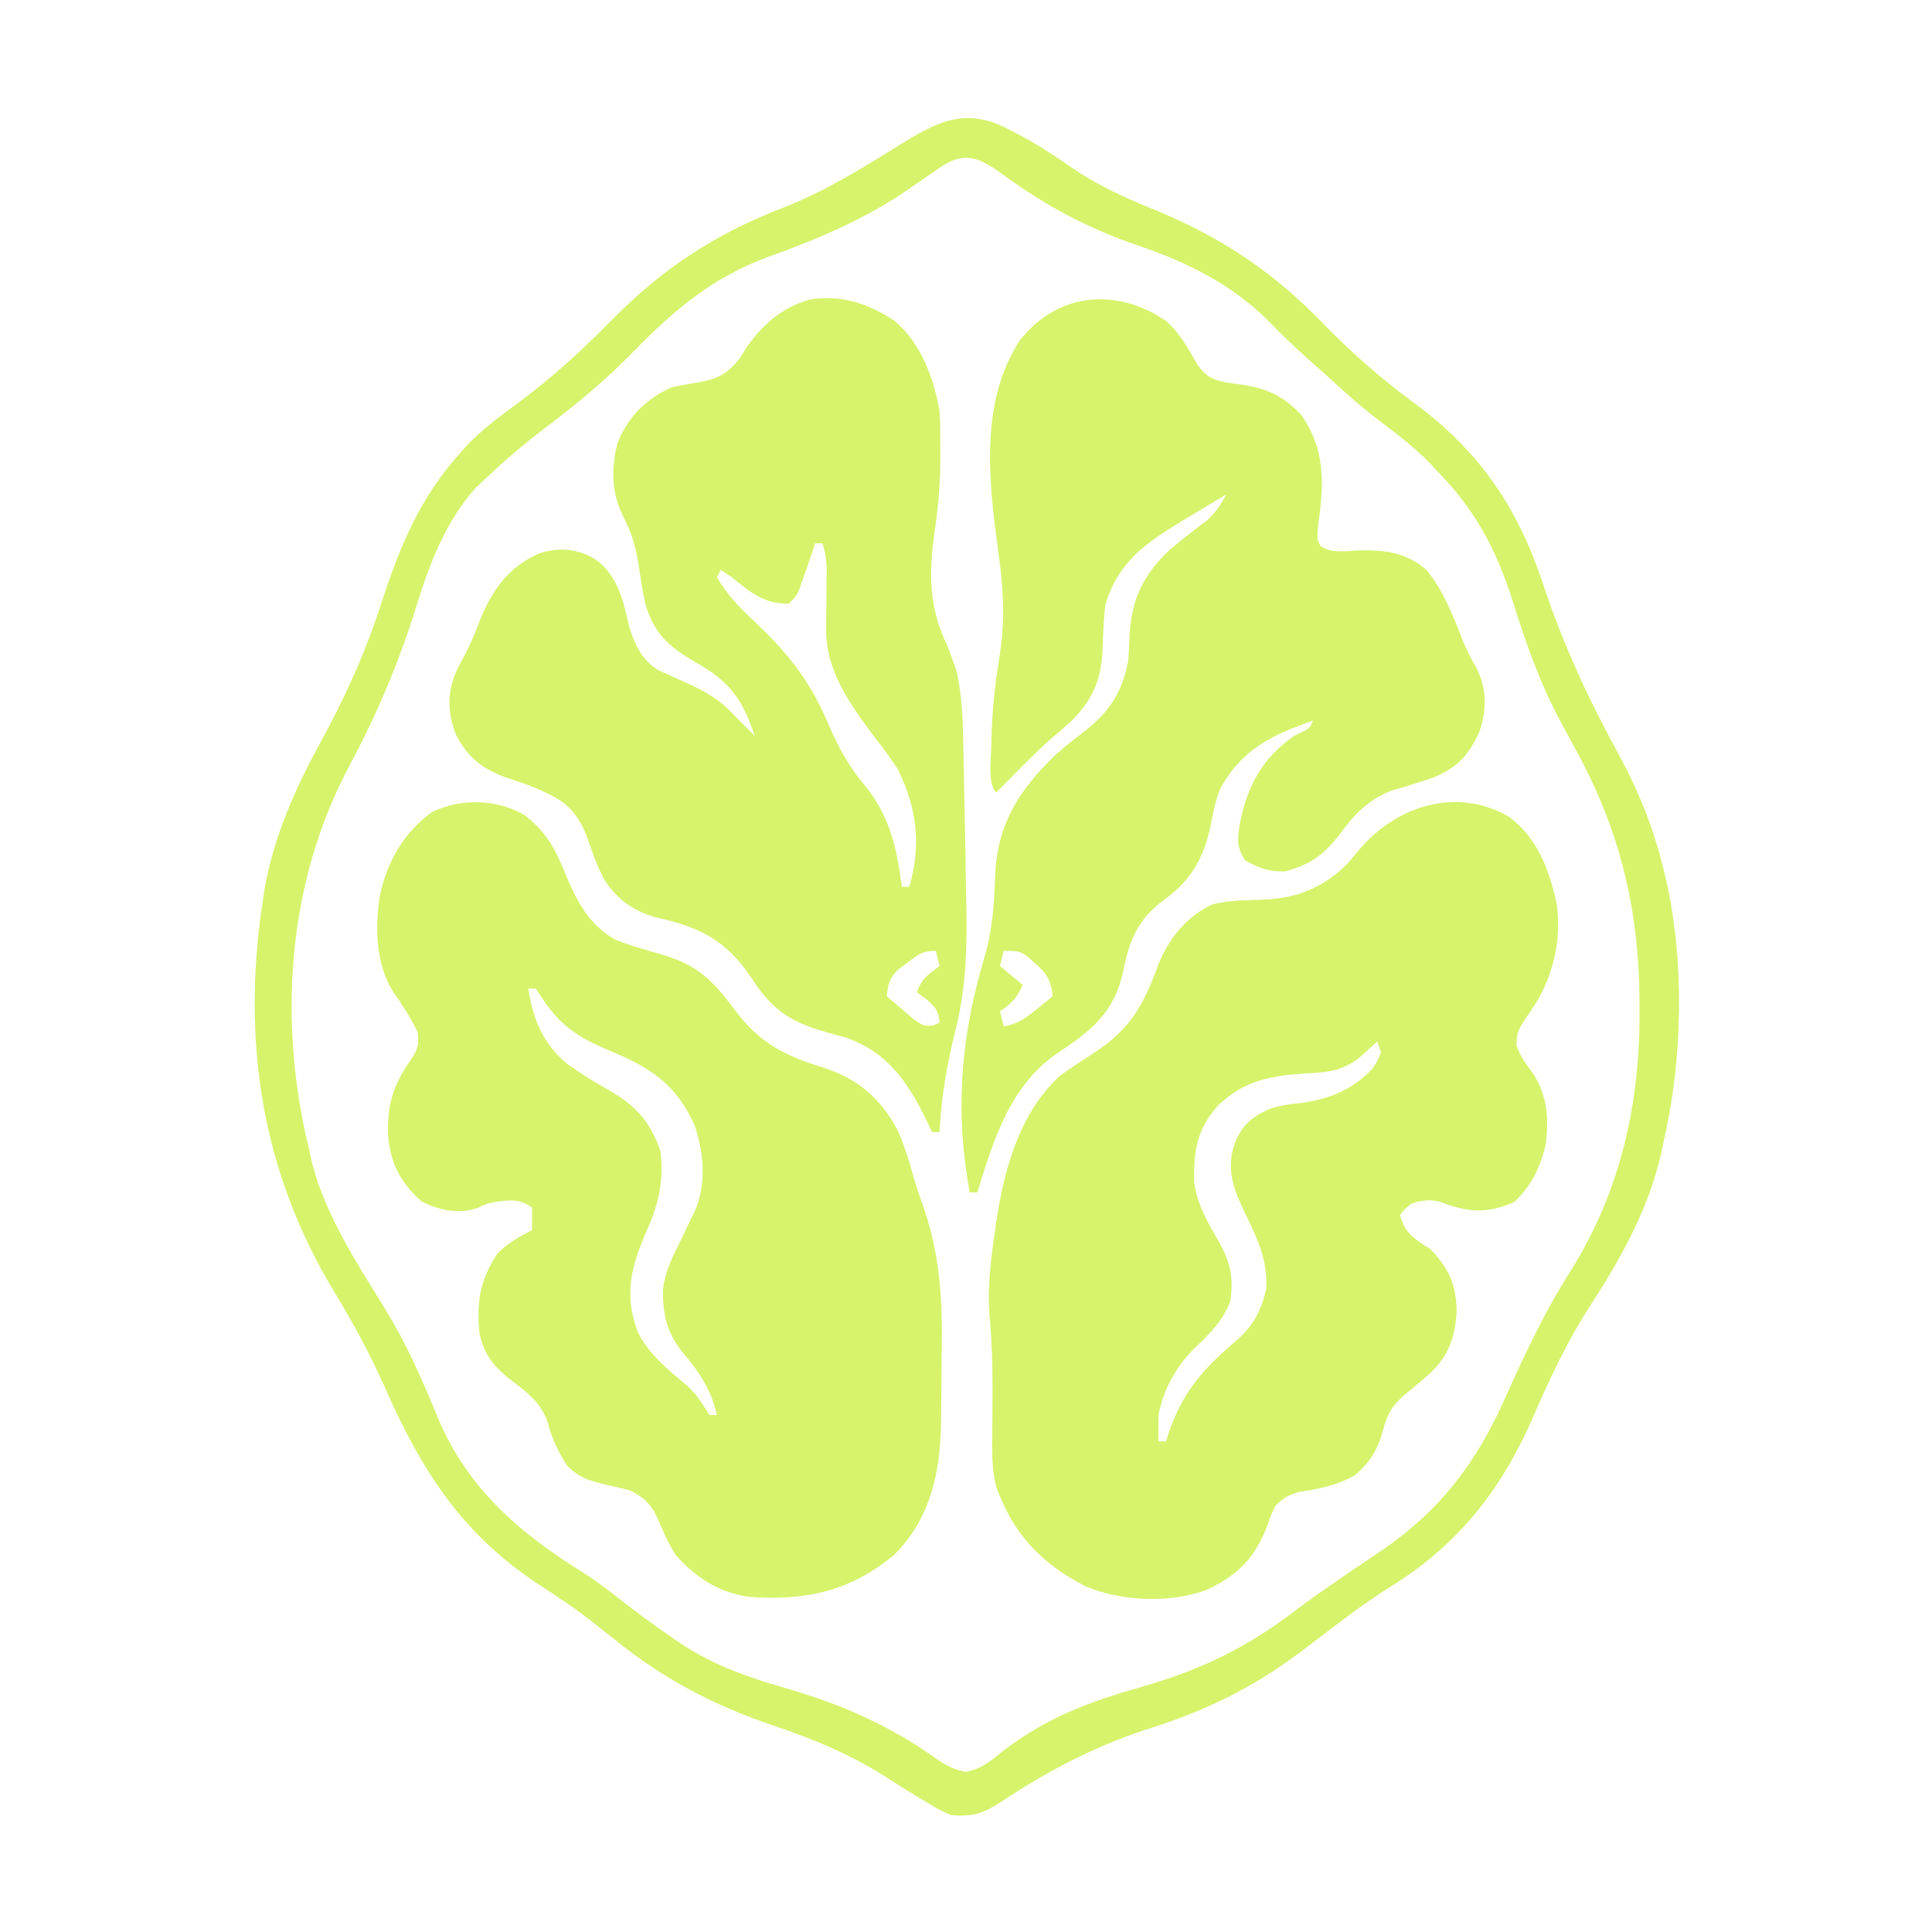
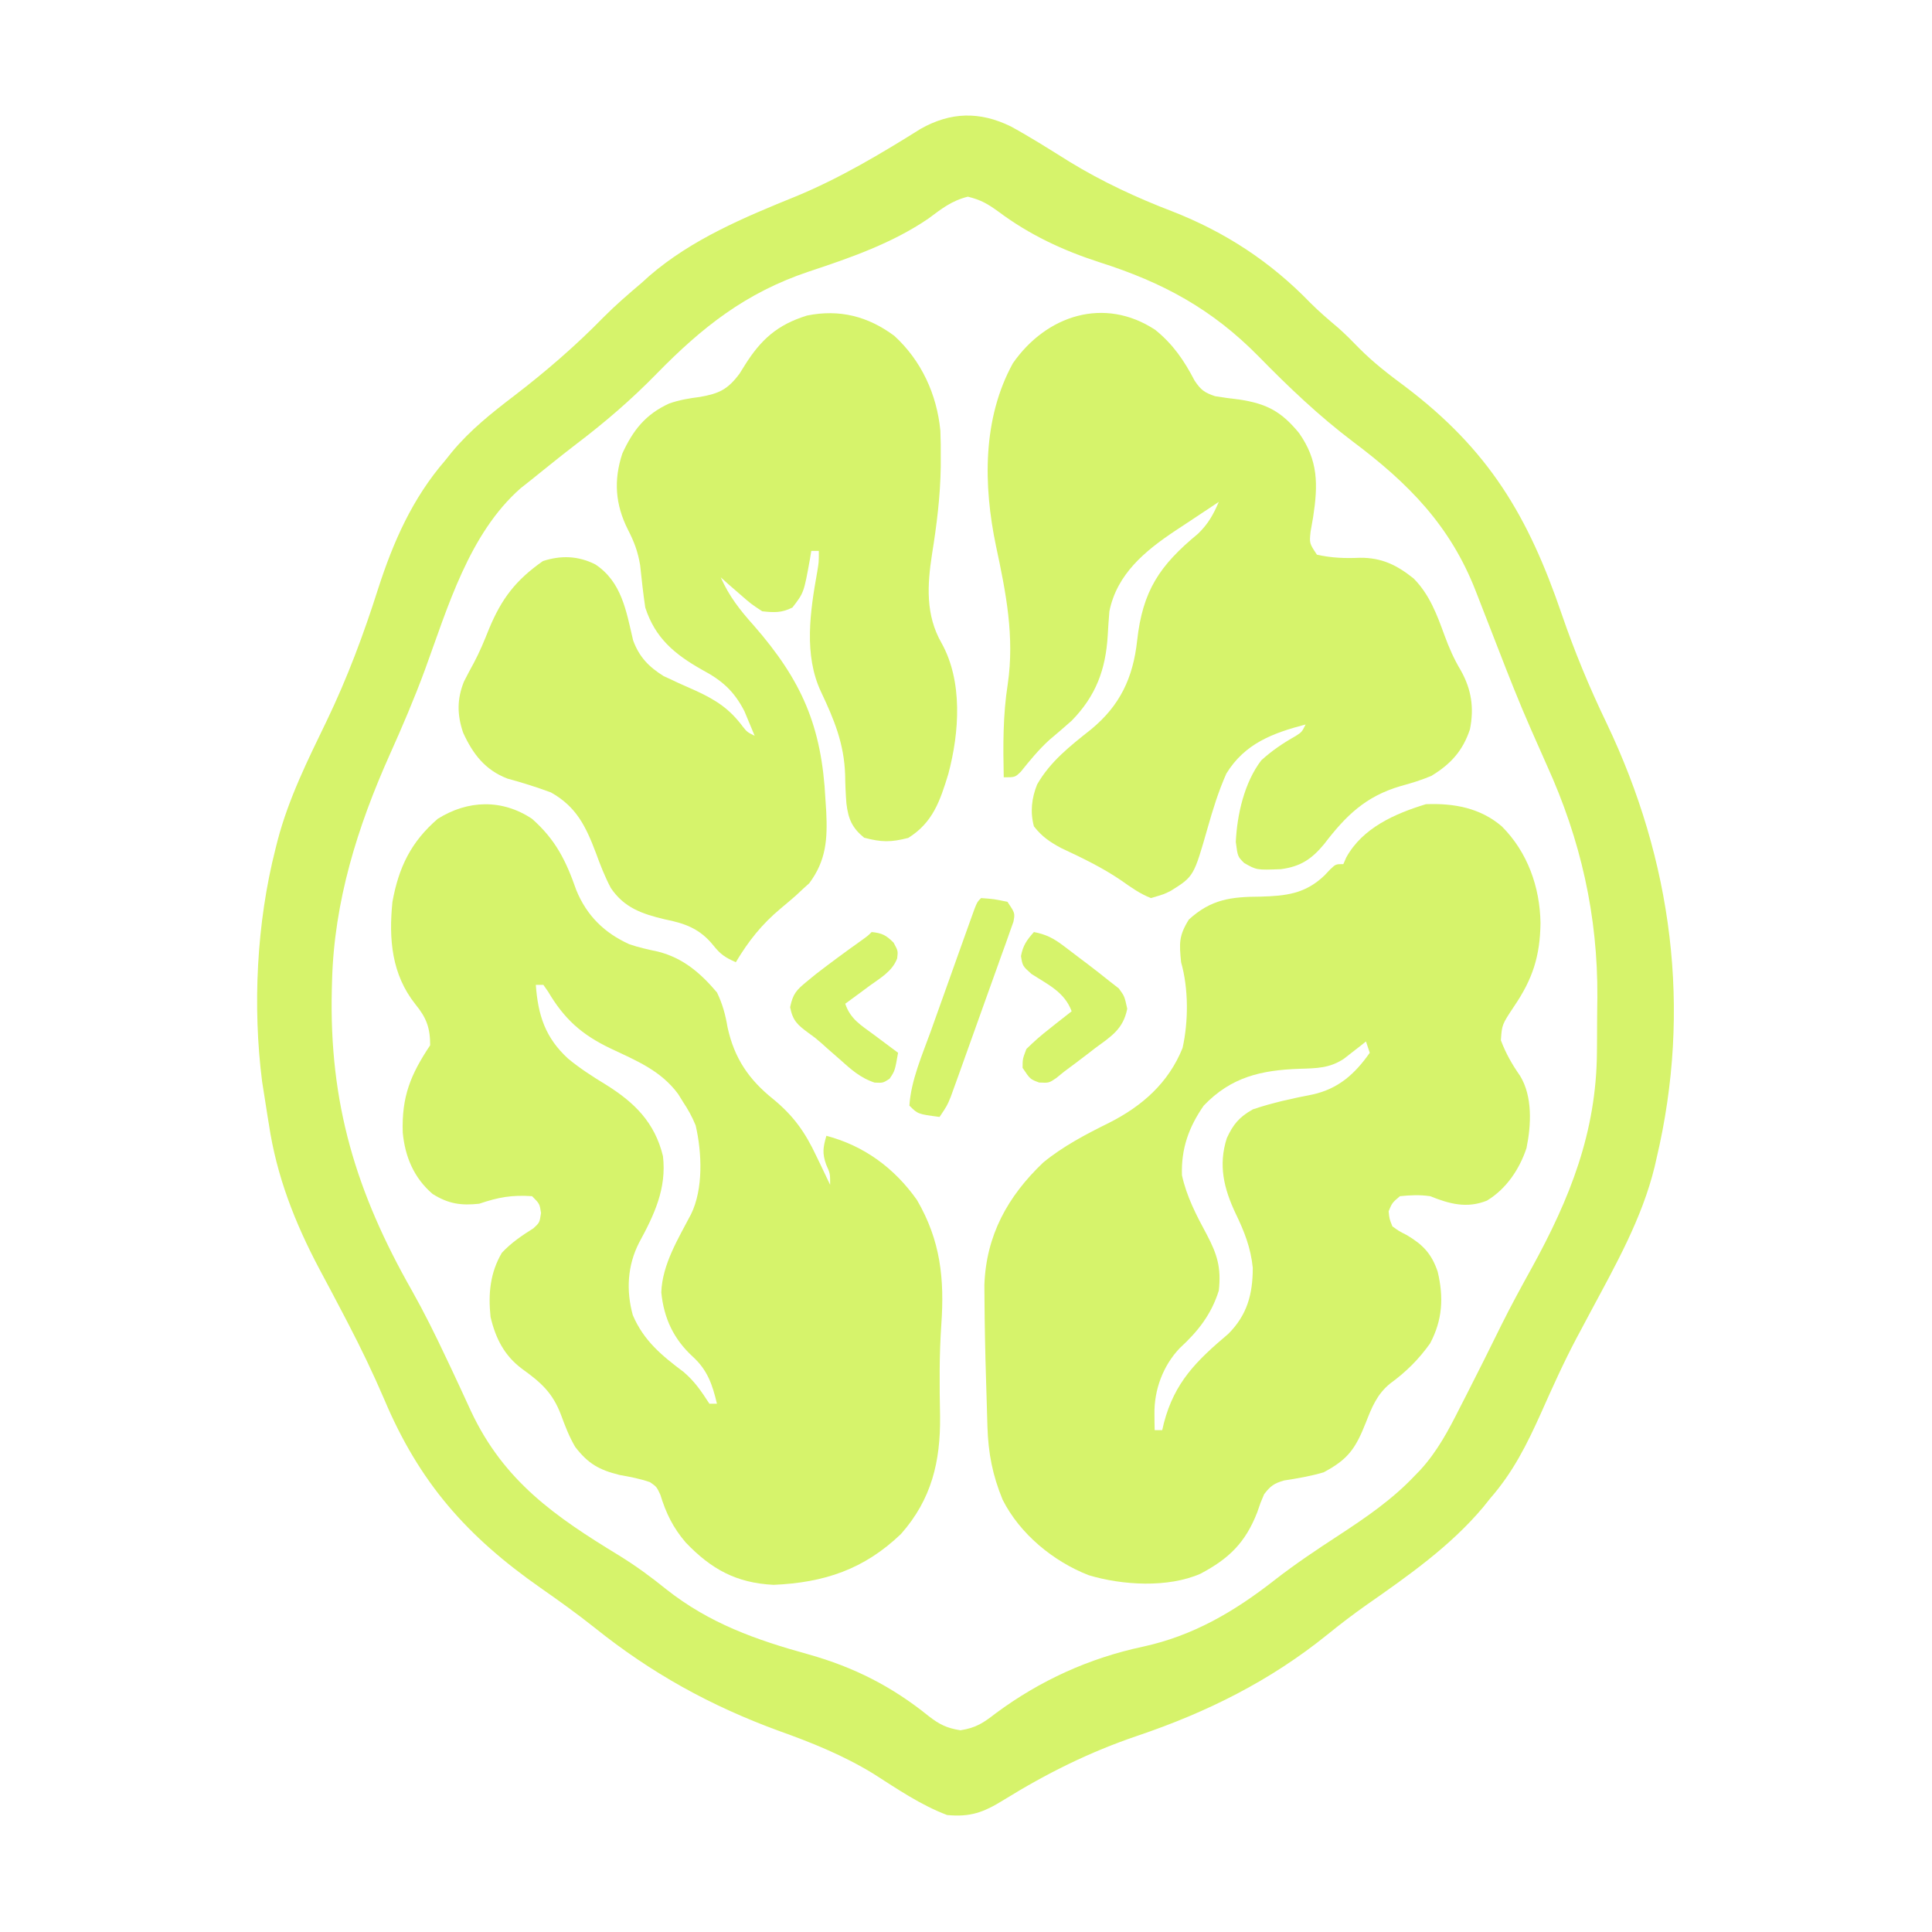
<svg xmlns="http://www.w3.org/2000/svg" viewBox="0 0 512 512" fill="#d6f36b" role="img" aria-labelledby="title">
-   <path d="M0 0C0.35 0.18 0.35 0.18 2.1 1.08C6.97 3.64 11.49 6.55 16 9.69C22.8 14.41 29.81 17.69 37.46 20.8C55.57 28.15 69.41 37.2 83.06 51.28C90.74 59.18 98.63 66.11 107.53 72.62C124.82 85.41 134.85 100.42 141.5 120.62C146.77 136.5 153.5 150.95 161.5 165.62C166.98 175.69 170.87 185.5 173.5 196.62C173.67 197.31 173.83 198 174 198.7C178.96 220.43 178.44 245.96 173.5 267.62C173.23 268.9 172.97 270.18 172.69 271.5C169.2 286.39 162.1 299.02 153.86 311.74C147.89 321 143.3 330.71 138.94 340.81C130.6 360.08 119.11 374.93 101.04 386.09C96.34 389.02 91.91 392.21 87.5 395.56C86.83 396.07 86.16 396.58 85.46 397.1C82.87 399.07 80.28 401.03 77.69 403.01C65.19 412.48 52.65 418.76 37.69 423.5C23.22 428.08 10.24 434.83 -2.37 443.25C-6.99 446.23 -9.85 447.16 -15.5 446.62C-18.79 445.16 -18.79 445.16 -22.12 443.12C-22.73 442.77 -23.33 442.41 -23.95 442.04C-26.93 440.25 -29.85 438.4 -32.77 436.52C-42.2 430.5 -51.9 426.51 -62.44 422.95C-78.39 417.55 -91.45 410.7 -104.66 400.09C-105.8 399.19 -106.93 398.28 -108.06 397.38C-108.35 397.14 -108.35 397.14 -109.81 395.98C-114.61 392.19 -119.63 388.83 -124.75 385.5C-144.82 372.35 -155.7 355.52 -165.21 333.95C-169.18 324.98 -173.74 316.48 -178.84 308.1C-198.21 276.21 -203.51 241.42 -197.88 204.44C-197.81 203.97 -197.81 203.97 -197.45 201.58C-194.98 187.38 -189.31 174.6 -182.41 162.07C-175.91 150.2 -170.6 138.37 -166.44 125.5C-161.56 110.45 -156.26 97.57 -145.5 85.62C-145.23 85.32 -145.23 85.32 -143.86 83.78C-139.61 79.26 -134.71 75.73 -129.73 72.05C-121.01 65.55 -113.16 58.38 -105.56 50.62C-91.93 36.8 -78.12 27.66 -60 20.69C-49.17 16.48 -39.39 10.46 -29.56 4.31C-19.17 -2.12 -11.71 -6.21 0 0ZM-19.19 10.56C-19.5 10.77 -19.5 10.77 -21.05 11.83C-22.88 13.08 -24.69 14.35 -26.5 15.62C-38.07 23.63 -50.69 28.94 -63.88 33.69C-78.58 39.07 -88.75 47.67 -99.5 58.68C-106.69 66.05 -114.29 72.41 -122.5 78.62C-128.13 82.9 -133.51 87.37 -138.62 92.25C-139.56 93.13 -140.49 94.01 -141.45 94.91C-149.61 104.04 -153.76 115.32 -157.32 126.81C-161.9 141.52 -167.72 155.13 -174.98 168.7C-191.52 199.8 -193.89 236.68 -185.5 270.62C-185.23 271.8 -184.97 272.98 -184.7 274.19C-181.07 288 -172.87 300.47 -165.44 312.5C-159.73 321.76 -155.57 331.39 -151.43 341.42C-143.44 360.42 -129.42 372.23 -112.3 382.79C-109.15 384.85 -106.2 387.11 -103.25 389.44C-98.57 393.1 -93.8 396.6 -88.88 399.94C-88.3 400.33 -87.73 400.73 -87.14 401.14C-78.08 407.19 -68.21 410.48 -57.81 413.44C-43.6 417.66 -31.26 423.2 -19.19 431.83C-16.64 433.59 -14.58 434.61 -11.54 435.19C-7.37 434.41 -4.76 432.18 -1.56 429.56C9.84 420.82 21.23 416.59 34.94 412.69C50.56 408.23 62.83 402.34 75.7 392.5C79.64 389.48 83.71 386.67 87.81 383.88C88.49 383.41 89.16 382.95 89.86 382.47C92.69 380.54 95.53 378.61 98.38 376.7C114.2 365.95 123.77 353.26 131.42 336.04C136.55 324.57 141.81 313.32 148.56 302.71C161.97 281.39 167.16 258.19 167 233.12C167 232.35 167 231.57 166.99 230.77C166.86 206.93 161.88 185.99 150.48 165.02C149.38 162.99 148.28 160.97 147.19 158.94C146.63 157.91 146.08 156.88 145.5 155.82C140.3 145.87 136.72 135.56 133.37 124.88C129.11 111.46 123.47 100.7 113.5 90.62C112.95 90.02 112.4 89.42 111.83 88.8C107.78 84.5 103.18 81.01 98.48 77.46C93.21 73.47 88.35 69.11 83.5 64.62C81.81 63.12 80.13 61.62 78.44 60.12C75.16 57.19 72.05 54.17 69 51C59.19 41.12 47.32 35.17 34.25 30.75C21.33 26.35 9.92 20.37 -1.1 12.31C-7.9 7.38 -11.88 5.24 -19.19 10.56Z" transform="translate(267.5,34.375)" />
-   <path d="M0 0C7.02 5.76 10.5 15.26 12 24C12.21 27.46 12.19 30.91 12.19 34.38C12.19 35.36 12.19 36.34 12.19 37.35C12.14 44.21 11.49 50.7 10.46 57.48C9.09 67.97 9.42 76.46 14 86C14.59 87.51 15.16 89.03 15.69 90.56C15.92 91.2 16.15 91.84 16.39 92.5C18.14 99.63 18.18 107.05 18.32 114.35C18.34 115.33 18.36 116.3 18.38 117.31C18.42 119.37 18.46 121.43 18.5 123.5C18.56 126.57 18.63 129.64 18.69 132.71C18.8 137.79 18.88 142.87 18.95 147.95C18.98 149.99 19.02 152.03 19.07 154.08C19.32 166.07 19.09 176.96 16.06 188.62C13.88 197.46 12.43 205.89 12 215C11.34 215 10.68 215 10 215C9.62 214.2 9.25 213.41 8.86 212.59C3.91 202.32 -1.26 194.21 -12.45 190.1C-14.11 189.61 -15.78 189.15 -17.45 188.7C-27.1 186.06 -32.16 182.9 -37.6 174.54C-44.44 164.15 -51.5 160.66 -63.45 158.05C-69.31 156.31 -73.35 153.34 -76.78 148.26C-78.87 144.38 -80.26 140.25 -81.69 136.09C-83.87 130.95 -86.52 127.82 -91.56 125.44C-92.44 125.02 -93.31 124.6 -94.21 124.18C-97 123 -99.81 122.06 -102.69 121.12C-108.92 118.91 -113.05 115.76 -116.12 109.83C-118.43 103.86 -118.58 98.57 -115.98 92.7C-115.14 91.02 -114.27 89.36 -113.38 87.71C-111.91 84.82 -110.78 81.9 -109.62 78.88C-106.41 71.09 -101.92 65.03 -94.04 61.62C-89.17 60.13 -84.85 60.29 -80.25 62.62C-75.72 65.2 -73.45 69.62 -71.88 74.44C-71.29 76.81 -70.71 79.19 -70.12 81.56C-68.61 86.19 -66.82 89.78 -62.7 92.54C-61.89 92.9 -61.08 93.26 -60.25 93.62C-59.37 94.03 -58.5 94.43 -57.6 94.85C-57.17 95.04 -57.17 95.04 -55 96C-49.71 98.4 -45.96 100.61 -42 105C-41.07 105.93 -40.14 106.86 -39.19 107.81C-38.47 108.53 -37.74 109.26 -37 110C-40.37 99.99 -43.7 95.52 -52.79 90.44C-59.81 86.35 -63.66 82.91 -66 75C-66.74 71.46 -67.3 67.9 -67.83 64.32C-68.53 59.85 -69.58 56.25 -71.69 52.19C-74.94 45.7 -75.13 39.5 -73.37 32.49C-70.76 25.6 -65.79 20.73 -59.12 17.69C-57.29 17.28 -55.44 16.91 -53.58 16.62C-47.83 15.67 -44.73 14.82 -41 10C-40.4 9.05 -39.8 8.1 -39.19 7.12C-34.89 0.99 -29.66 -3.62 -22.35 -5.62C-14.07 -6.95 -6.9 -4.58 0 0ZM-21 59C-21.27 59.82 -21.54 60.65 -21.81 61.5C-22.69 64.09 -23.57 66.68 -24.5 69.25C-24.74 69.92 -24.97 70.58 -25.22 71.27C-26 73 -26 73 -28 75C-34.58 75 -38.06 72.05 -43 68C-43.99 67.34 -44.98 66.68 -46 66C-46.33 66.66 -46.66 67.32 -47 68C-44.17 72.82 -40.72 76.3 -36.65 80.12C-27.55 88.68 -21.69 96.49 -17 108C-14.48 113.59 -11.9 118.29 -7.94 123C-1.2 131.15 0.65 139.67 2 150C2.66 150 3.32 150 4 150C7.14 138.93 6.06 129.31 1 119C-0.98 115.88 -3.18 112.98 -5.44 110.06C-11.83 101.53 -18.2 92.64 -18.06 81.6C-18.05 80.54 -18.05 79.49 -18.04 78.4C-18.01 76.18 -17.99 73.96 -17.96 71.74C-17.95 70.68 -17.95 69.62 -17.94 68.54C-17.93 67.57 -17.91 66.6 -17.9 65.61C-17.99 63.24 -18.32 61.27 -19 59C-19.66 59 -20.32 59 -21 59ZM3.38 170.19C2.58 170.78 1.78 171.37 0.96 171.98C-1.31 174.32 -1.68 175.8 -2 179C-0.43 180.37 1.16 181.72 2.75 183.06C3.19 183.44 3.19 183.44 5.42 185.35C8 187 8 187 10.33 186.75C10.88 186.5 11.43 186.25 12 186C11.65 182.74 10.98 181.98 8.44 179.75C8.04 179.46 8.04 179.46 6 178C7.23 174.31 8.94 173.28 12 171C11.67 169.68 11.34 168.36 11 167C7.29 167 6.28 167.97 3.38 170.19Z" transform="translate(237,85)" />
-   <path d="M0 0C3.72 3.17 5.93 7.38 8.35 11.57C10.81 15.06 12.7 15.76 16.83 16.49C17.84 16.62 18.84 16.74 19.88 16.88C26.82 17.97 30.81 19.7 35.81 24.81C42.35 34.07 41.98 43.16 40.38 54.19C40.06 58 40.06 58 41.07 59.75C44.12 61.67 47.16 61.09 50.62 60.88C57.73 60.68 63.41 61.21 69.06 66C73.69 71.62 76.25 78.47 78.89 85.19C79.91 87.64 81.06 89.83 82.38 92.12C85.13 97.6 85.04 102.9 83.21 108.68C80.48 114.93 77.34 118.38 71.06 121C67.27 122.28 63.49 123.48 59.65 124.59C53.59 126.97 49.9 130.9 46.12 136.06C41.81 141.58 38.43 144.1 31.56 145.94C27.28 146.01 24.77 145.11 21.06 143C18.74 139.68 18.97 137.29 19.62 133.38C21.59 123.24 25.53 115.97 34.06 110C34.78 109.65 35.5 109.3 36.25 108.94C38.06 108 38.06 108 39.06 106C28.16 109.65 19.99 113.73 14.38 124.12C13.07 127.46 12.46 130.88 11.75 134.38C9.85 142.88 6.55 148.36 -0.5 153.5C-7.38 158.57 -9.7 164.25 -11.31 172.5C-13.58 183.08 -19.52 188 -28.23 193.77C-41.19 202.42 -45.53 216.72 -49.94 231C-50.6 231 -51.26 231 -51.94 231C-55.72 210.93 -54.52 191.58 -48.99 172.02C-48.77 171.23 -48.54 170.44 -48.31 169.62C-48.2 169.23 -48.2 169.23 -47.64 167.25C-45.88 160.65 -45.45 154.32 -45.24 147.51C-44.77 133.67 -39.14 124.66 -29.31 115.13C-27.01 113.07 -24.65 111.18 -22.19 109.31C-15.16 103.95 -11.57 98.82 -9.94 90C-9.78 87.67 -9.66 85.33 -9.56 83C-9.04 73.69 -5.77 67.06 1.03 60.72C4.21 58.03 7.49 55.49 10.83 52.99C13.21 50.87 14.57 48.8 16.06 46C13.22 47.7 10.39 49.41 7.56 51.12C7.17 51.36 7.17 51.36 5.16 52.56C-4.79 58.6 -12.32 63.38 -15.94 75C-16.46 78.65 -16.58 82.3 -16.69 85.98C-16.92 94.29 -18.9 100.04 -24.94 106C-26.87 107.75 -28.83 109.45 -30.82 111.14C-34.36 114.25 -37.63 117.63 -40.94 121C-42.27 122.33 -43.6 123.67 -44.94 125C-47.38 122.56 -46.19 115.42 -46.2 111.99C-46.13 104.06 -45.26 96.37 -44 88.55C-42.49 78.96 -43.04 70.46 -44.44 60.88C-46.91 42.38 -49.36 21.57 -38.66 5.19C-28.62 -7.58 -12.97 -8.83 0 0ZM-42.94 167C-43.1 167.66 -43.1 167.66 -43.94 171C-41.96 172.65 -39.98 174.3 -37.94 176C-39.33 179.37 -40.92 180.99 -43.94 183C-43.61 184.32 -43.28 185.64 -42.94 187C-39.23 186.4 -37.08 184.78 -34.19 182.44C-33.39 181.8 -32.59 181.16 -31.77 180.5C-31.46 180.25 -31.46 180.25 -29.94 179C-30.43 174.75 -31.51 172.95 -34.75 170.19C-35.44 169.58 -36.12 168.98 -36.83 168.36C-38.94 167 -38.94 167 -42.94 167Z" transform="translate(308.9375,85)" />
-   <path d="M0 0C5.79 4.37 8.39 9.39 11 16C14 23.15 17.12 29.02 24 33C27.98 34.58 32.1 35.73 36.22 36.91C45.99 39.73 49.96 43.85 56 52C62.36 60.4 69.06 63.85 79.06 66.88C88.16 69.82 94.15 74.84 98.74 83.23C100.5 87.1 101.76 90.98 102.87 95.08C103.63 97.82 104.51 100.48 105.49 103.15C110.05 116.1 110.82 128.09 110.56 141.75C110.5 145.16 110.48 148.56 110.47 151.97C110.45 154.17 110.43 156.37 110.41 158.57C110.4 159.57 110.39 160.57 110.38 161.6C110.12 174.57 107.46 186.54 98 196C86.56 205.6 74.62 208.25 60.01 207.22C51.88 206.32 45.32 202.09 40 196C38.38 193.43 37.15 190.81 36 188C33.94 183.25 32.61 181.36 28 179C26.02 178.45 24.01 177.98 22 177.56C17.41 176.46 14.18 175.68 11 172C9.07 168.84 7.43 165.61 6.47 162.02C4.75 155.71 0.68 153 -4.39 149.11C-8.59 145.72 -10.94 142.34 -12 137C-12.66 128.71 -11.81 123.31 -7.25 116.31C-4.42 113.4 -1.6 111.87 2 110C2 108.02 2 106.04 2 104C-1.35 101.63 -4.11 101.98 -8.06 102.57C-10 103 -10 103 -12.44 104.12C-17.58 105.88 -22.45 104.74 -27.25 102.44C-32.81 97.51 -35.65 92.13 -36.15 84.75C-36.45 76.81 -34.73 71.4 -30.19 64.94C-28.25 61.92 -27.97 61.31 -28.31 57.56C-30.1 53.79 -32.24 50.54 -34.61 47.11C-39.48 39.73 -39.65 29.76 -38.31 21.25C-36.36 12.24 -31.96 4.54 -24.38 -0.88C-16.78 -4.47 -7.28 -4.25 0 0ZM1 46C2.3 54.17 4.81 60.47 11.27 65.91C14.63 68.32 18.08 70.48 21.69 72.52C29.06 76.68 33.21 80.79 36 89C37.01 97.3 35.45 103.53 32 111C28.16 120.24 26.4 127.16 29.96 136.84C32.89 142.95 38.09 147 43.17 151.29C44.91 152.91 46.12 154.44 47.38 156.44C47.91 157.28 48.45 158.13 49 159C49.66 159 50.32 159 51 159C49.4 152.11 46.38 147.72 41.88 142.34C37.69 137.12 36.62 132.38 36.69 125.75C37.23 120.94 39.3 116.92 41.44 112.62C42.27 110.89 43.1 109.15 43.93 107.41C44.31 106.66 44.68 105.91 45.06 105.13C48.3 97.79 47.56 89.45 45 82C39.87 70.85 32.91 66.74 22 62.19C14.6 59.1 9.53 55.83 5 49C4.34 48.01 3.68 47.02 3 46C2.34 46 1.68 46 1 46Z" transform="translate(139,216)" />
-   <path d="M0 0C7.65 5.6 10.87 14.3 12.76 23.33C14.1 33.26 11.58 43.29 5.85 51.52C2.22 56.86 2.22 56.86 2.06 60.66C3.06 63.28 3.96 64.74 5.62 66.91C10.16 72.91 10.77 79.73 9.79 87.04C8.38 93.02 5.94 97.97 1.44 102.16C-5.58 105.27 -10.67 104.94 -17.74 102.25C-20.74 101.31 -22.86 101.62 -25.81 102.6C-27.69 104.16 -27.69 104.16 -28.81 105.6C-27.43 110.57 -25.03 111.87 -20.81 114.6C-15.88 119.54 -13.87 124.21 -13.78 131.09C-14.19 137.85 -15.78 142.66 -20.68 147.41C-22.7 149.18 -24.74 150.9 -26.81 152.6C-30.58 155.7 -32.04 157.86 -33.25 162.48C-34.64 167.67 -36.69 171.12 -40.81 174.6C-45.53 177.23 -50.2 178.18 -55.48 178.98C-58.28 179.73 -59.73 180.57 -61.81 182.6C-63.05 185.27 -63.05 185.27 -64.12 188.35C-67.39 196.6 -71.93 201.13 -79.92 204.88C-89.59 208.58 -103.01 207.98 -112.43 203.86C-124.09 197.71 -131.28 190.13 -135.81 177.6C-136.78 173.66 -136.92 170.02 -136.88 165.96C-136.87 164.67 -136.86 163.38 -136.85 162.06C-136.84 160.68 -136.83 159.29 -136.81 157.91C-136.75 149.35 -136.76 140.88 -137.56 132.35C-138.19 124.69 -137.22 117.32 -136.12 109.73C-135.96 108.61 -135.8 107.49 -135.64 106.34C-133.47 92.75 -129.36 78.16 -118.81 68.6C-115.83 66.48 -112.79 64.48 -109.72 62.5C-100.35 56.39 -96.74 49.91 -92.94 39.48C-90.19 32.48 -85.41 26.41 -78.44 23.26C-74.09 22.17 -69.64 22.18 -65.18 22.02C-56.15 21.64 -49.36 19 -42.81 12.6C-41.7 11.29 -40.6 9.98 -39.5 8.66C-29.58 -2.92 -13.83 -7.93 0 0ZM-34.81 59.6C-35.04 59.81 -35.04 59.81 -36.17 60.84C-36.47 61.11 -36.47 61.11 -38 62.48C-38.59 63.01 -39.18 63.54 -39.79 64.09C-44.17 67.36 -48.13 67.84 -53.5 68.04C-62.9 68.64 -70.2 69.92 -77.12 76.67C-82.61 82.92 -83.56 88.7 -83.34 96.99C-82.47 102.91 -79.82 107.51 -76.81 112.6C-73.75 118.18 -72.8 122.3 -73.81 128.6C-75.75 133.5 -79.04 136.9 -82.81 140.48C-87.95 145.39 -91.45 151.58 -92.81 158.6C-92.85 160.93 -92.86 163.27 -92.81 165.6C-92.15 165.6 -91.49 165.6 -90.81 165.6C-90.59 164.9 -90.37 164.2 -90.15 163.48C-86.53 152.67 -80.97 146.33 -72.39 139.08C-67.72 134.99 -65.67 131.27 -64.24 125.14C-63.87 117.55 -66.59 111.73 -69.88 105.06C-72.8 99.08 -74.94 93.53 -72.69 86.91C-70.85 82 -68.29 79.74 -63.54 77.55C-60.52 76.5 -57.79 76.18 -54.62 75.85C-47.37 74.8 -41.39 72.37 -36.27 66.98C-35.12 65.41 -35.12 65.41 -33.81 62.6C-33.98 62.11 -33.98 62.11 -34.81 59.6Z" transform="translate(399.8125,216.3984)" />
+   <path d="M0 0C5.35 2.93 10.48 6.19 15.65 9.42C24.24 14.66 33.36 18.91 42.75 22.5C56.82 27.99 68.89 35.89 79.41 46.79C81.8 49.18 84.36 51.35 86.94 53.53C88.83 55.23 90.58 56.99 92.35 58.82C96.12 62.61 100.21 65.76 104.5 68.94C126.67 85.7 137.1 103.23 146 129.27C149.41 139.2 153.32 148.66 157.88 158.12C175.31 194.62 180.48 233.89 171.12 273.5C170.95 274.24 170.78 274.98 170.61 275.74C167.25 289.49 160.27 301.76 153.64 314.15C152.82 315.68 152 317.22 151.19 318.75C150.78 319.51 150.37 320.27 149.95 321.06C146.5 327.58 143.5 334.26 140.5 341C136.77 349.29 133.13 356.6 127.12 363.5C126.48 364.31 125.83 365.11 125.16 365.94C116.49 376.26 105.31 384.1 94.32 391.78C90.75 394.29 87.32 396.91 83.93 399.66C68.74 411.94 52.02 420.26 33.56 426.5C20.81 430.82 9.45 436.49 -1.99 443.57C-7.19 446.78 -10.71 448.09 -16.88 447.5C-23.86 444.87 -30.15 440.56 -36.41 436.56C-44.36 431.7 -52.74 428.31 -61.5 425.19C-79.64 418.53 -95.19 409.96 -110.3 397.85C-114.95 394.15 -119.75 390.71 -124.62 387.31C-144.15 373.64 -156.73 359.41 -166.02 337.4C-168.97 330.52 -172.17 323.85 -175.63 317.21C-176.05 316.41 -176.47 315.6 -176.9 314.77C-178.99 310.77 -181.1 306.78 -183.24 302.8C-189.73 290.54 -194.56 278.24 -196.62 264.44C-196.74 263.76 -196.85 263.08 -196.96 262.38C-197.28 260.42 -197.58 258.46 -197.88 256.5C-197.96 255.96 -197.96 255.96 -198.4 253.23C-200.97 233.16 -199.86 211.05 -194.88 191.5C-194.69 190.77 -194.51 190.04 -194.32 189.28C-191.39 178.08 -186.28 167.84 -181.26 157.46C-175.81 146.12 -171.5 134.58 -167.69 122.59C-163.63 110.02 -158.59 98.57 -149.88 88.5C-149.31 87.79 -148.74 87.07 -148.15 86.34C-143.25 80.43 -137.59 75.96 -131.54 71.33C-123.18 64.92 -115.28 58.09 -107.91 50.55C-104.72 47.34 -101.33 44.42 -97.88 41.5C-97.2 40.89 -96.52 40.27 -95.82 39.64C-84.59 29.92 -70.59 24.07 -56.95 18.54C-45.37 13.76 -34.52 7.3 -23.92 0.66C-15.93 -3.86 -8.25 -4.02 0 0ZM-21.86 24.44C-31.51 31.02 -42.62 34.85 -53.62 38.5C-70.25 44.09 -81.75 53.15 -93.87 65.55C-100.58 72.43 -107.59 78.45 -115.25 84.26C-117.65 86.09 -120.01 87.98 -122.38 89.88C-123.11 90.46 -123.84 91.05 -124.59 91.65C-125.35 92.26 -126.1 92.87 -126.88 93.5C-127.87 94.28 -128.86 95.06 -129.88 95.87C-143.6 107.92 -149.23 127.52 -155.3 144.1C-158.12 151.73 -161.29 159.15 -164.62 166.56C-173.17 185.7 -179.33 205.37 -179.88 226.5C-179.9 227.23 -179.92 227.96 -179.94 228.72C-180.67 258.9 -173.55 282.44 -158.68 308.58C-155.43 314.36 -152.51 320.25 -149.69 326.25C-149.27 327.14 -148.85 328.03 -148.41 328.94C-146.6 332.79 -144.81 336.65 -143.04 340.52C-134.29 359.12 -120.67 368.45 -103.77 378.75C-99.39 381.45 -95.37 384.39 -91.38 387.62C-79.9 396.71 -67.6 401.06 -53.6 404.93C-41.57 408.32 -31.49 413.42 -21.75 421.3C-18.9 423.51 -16.92 424.49 -13.34 425.04C-9.18 424.39 -7.25 423.07 -3.94 420.5C7.77 411.84 20.76 405.92 35.04 402.88C48.26 400.01 59.19 393.62 69.76 385.35C75.31 381.02 81.1 377.15 87 373.31C94.26 368.55 101.14 363.85 107.12 357.5C107.58 357.03 108.03 356.56 108.5 356.08C113.06 351.1 115.98 345.56 119 339.56C119.53 338.54 120.05 337.51 120.59 336.46C123.77 330.24 126.89 323.99 129.97 317.72C132.53 312.56 135.28 307.53 138.06 302.5C148.16 284.14 155.2 266.53 155.33 245.26C155.33 244.49 155.34 243.72 155.35 242.93C155.35 241.31 155.36 239.7 155.37 238.08C155.37 235.67 155.41 233.26 155.44 230.84C155.59 209.19 151.03 189.04 142.06 169.31C140.9 166.7 139.74 164.08 138.59 161.46C138.3 160.8 138 160.14 137.71 159.46C134.67 152.55 131.92 145.54 129.19 138.5C128.96 137.92 128.96 137.92 127.81 134.95C126.27 131.01 124.73 127.06 123.2 123.11C116.43 105.71 105.3 94.51 90.63 83.51C81.64 76.71 73.63 69.08 65.75 61.03C53.32 48.38 40.31 41.35 23.5 36C13.78 32.86 4.91 28.71 -3.31 22.56C-6.21 20.48 -7.86 19.5 -11.38 18.62C-15.72 19.71 -18.29 21.79 -21.86 24.44Z" transform="translate(267.875,33.5)" />
+   <path d="M0 0C4.74 3.84 7.63 8.07 10.44 13.46C12.1 15.95 13.04 16.63 15.86 17.59C17.98 17.94 20.1 18.23 22.23 18.47C29.54 19.55 33.43 21.65 38.11 27.34C43.23 34.62 43.17 41.01 41.86 49.59C41.63 50.89 41.41 52.19 41.17 53.53C40.86 56.59 40.86 56.59 42.86 59.59C46.75 60.47 50.35 60.58 54.3 60.41C60.05 60.37 64.04 62.34 68.48 65.89C72.7 70.14 74.66 75.46 76.68 81C77.88 84.28 79.18 87.25 80.98 90.25C83.81 95.28 84.54 100.15 83.42 105.84C81.53 111.55 78.34 115.09 73.17 118.22C70.43 119.36 67.9 120.14 65.05 120.91C55.72 123.65 50.55 128.73 44.75 136.31C41.5 140.23 38.54 142.24 33.34 142.93C26.9 143.18 26.9 143.18 23.59 141.31C21.86 139.59 21.86 139.59 21.36 135.72C21.7 128.44 23.62 119.98 28.11 114.09C30.97 111.5 33.83 109.56 37.19 107.67C38.86 106.59 38.86 106.59 39.86 104.59C31.21 106.85 23.77 109.6 18.86 117.59C16.78 122.26 15.29 127.08 13.9 131.98C10.22 144.86 10.22 144.86 4.12 148.68C2.3 149.59 2.3 149.59 -1.14 150.59C-4.06 149.45 -6.47 147.71 -9.02 145.91C-14.08 142.46 -19.48 139.89 -25 137.3C-28.03 135.65 -30.01 134.3 -32.14 131.59C-33.17 127.8 -32.75 124.11 -31.29 120.48C-27.77 114.33 -22.46 110.23 -16.99 105.88C-9.38 99.62 -5.87 92.27 -4.79 82.39C-3.33 69.15 1.14 62.45 11.37 54.02C14.05 51.41 15.38 49.01 16.86 45.59C14.73 47 12.61 48.4 10.5 49.82C8.77 50.98 7.03 52.13 5.28 53.27C-2.75 58.63 -10.13 64.72 -12.14 74.59C-12.32 76.72 -12.46 78.84 -12.58 80.97C-13.11 90.03 -15.72 97.03 -22.14 103.59C-24.1 105.33 -26.08 107.03 -28.08 108.71C-30.88 111.27 -33.23 114.13 -35.6 117.09C-37.14 118.59 -37.14 118.59 -40.14 118.59C-40.32 110.25 -40.37 102.16 -39.08 93.91C-37.23 81.27 -39.56 69.59 -42.2 57.26C-45.55 41.23 -45.81 23.57 -37.71 8.85C-28.86 -3.86 -13.52 -8.88 0 0Z" transform="translate(306.1406,87.40625)" />
+   <path d="M0 0C7.17 6.56 11.28 15.5 12.21 25.15C12.31 27.46 12.33 29.75 12.31 32.06C12.31 32.91 12.31 33.77 12.31 34.64C12.2 42.51 11.23 50.2 9.98 57.96C8.73 66.1 8.28 74 12.5 81.38C18.19 91.54 17.26 105.09 14.31 116.12C12.12 123.29 10.2 129.01 3.69 133.06C-0.95 134.24 -3.36 134.22 -8 133C-11.25 130.33 -12.19 127.99 -12.69 123.94C-12.89 121.39 -13 118.87 -13.03 116.31C-13.31 108.05 -15.93 101.73 -19.41 94.37C-24.04 84.57 -22.3 73 -20.44 62.61C-20 60 -20 60 -20 57C-20.66 57 -21.32 57 -22 57C-22.11 57.66 -22.22 58.33 -22.33 59.01C-23.96 68.07 -23.96 68.07 -27 72C-29.88 73.44 -31.8 73.34 -35 73C-37.99 71.03 -37.99 71.03 -40.88 68.5C-41.36 68.08 -41.36 68.08 -43.8 65.97C-44.17 65.64 -44.17 65.64 -46 64C-43.76 69.05 -40.89 72.69 -37.25 76.75C-24.51 91.34 -19.22 103.46 -18.25 122.88C-18.18 123.93 -18.11 124.98 -18.04 126.06C-17.69 133.34 -18.03 139.02 -22.54 145.07C-22.81 145.31 -22.81 145.31 -24.19 146.56C-24.8 147.13 -25.41 147.7 -26.04 148.29C-27.35 149.44 -28.68 150.56 -30.02 151.68C-35.1 155.91 -38.61 160.33 -42 166C-44.77 164.75 -45.99 164.01 -47.94 161.56C-51.52 157.12 -55.39 155.72 -60.88 154.62C-66.84 153.2 -71.6 151.56 -75.13 146.32C-76.71 143.32 -77.91 140.25 -79.07 137.06C-81.74 129.99 -84.25 124.79 -91 121C-94.82 119.59 -98.58 118.4 -102.51 117.34C-108.46 115.06 -111.69 110.81 -114.27 105.16C-115.87 100.44 -115.92 96.28 -114.05 91.63C-113.21 89.96 -112.33 88.32 -111.43 86.68C-109.88 83.77 -108.66 80.82 -107.44 77.75C-104.08 69.61 -100.29 64.71 -93.12 59.69C-88.28 58.12 -83.77 58.3 -79.25 60.56C-72.21 65.21 -71.04 72.96 -69.22 80.7C-67.58 85.13 -65.1 87.68 -61.11 90.19C-60.82 90.32 -60.82 90.32 -59.31 91C-58.63 91.32 -57.95 91.65 -57.25 91.98C-55.66 92.7 -54.07 93.41 -52.47 94.11C-47.2 96.55 -43.66 98.86 -40.16 103.55C-39 105 -39 105 -37 106C-37.57 104.6 -38.16 103.21 -38.75 101.81C-39.07 101.04 -39.4 100.26 -39.73 99.46C-42.49 94.1 -45.66 91.32 -50.94 88.5C-58.23 84.38 -63.37 80.11 -66 72C-66.56 68.25 -66.96 64.51 -67.36 60.74C-67.98 57.11 -68.94 54.57 -70.62 51.31C-73.95 44.65 -74.41 38.3 -72.08 31.2C-69.25 25.01 -65.94 20.81 -59.66 17.93C-56.91 16.97 -54.38 16.56 -51.5 16.19C-46.45 15.3 -44.15 14.23 -41 10C-40.78 9.64 -40.78 9.64 -39.66 7.85C-35.35 0.96 -30.97 -2.96 -23.12 -5.38C-14.53 -7.11 -6.99 -5.19 0 0Z" transform="translate(237,89)" />
+   <path d="M0 0C6.26 5.53 9.01 11.12 11.73 18.91C14.5 25.66 19.16 30.24 25.77 33.23C28.28 34.1 30.78 34.63 33.38 35.19C40.02 36.87 44.61 40.83 49 46C50.48 49.05 51.25 51.92 51.81 55.25C53.59 63.43 57.44 69.11 63.94 74.3C69.34 78.76 72.37 83.06 75.31 89.31C75.67 90.05 76.03 90.79 76.4 91.56C77.28 93.37 78.14 95.18 79 97C79 94 79 94 77.94 91.62C76.86 88.6 77.13 87.04 78 84C88.03 86.64 96.06 92.59 102 101C108.27 111.76 109.31 121.88 108.46 134.02C107.9 142.12 107.96 150.18 108.13 158.28C108.26 170.27 105.91 180.31 97.77 189.52C87.99 198.89 77.45 202.42 64 203C54.11 202.5 47.51 198.86 40.75 191.81C37.35 187.85 35.51 184.04 33.98 179.07C33 177 33 177 31.25 175.79C28.59 174.86 25.96 174.38 23.19 173.88C17.74 172.53 14.84 170.88 11.43 166.44C9.83 163.71 8.78 160.97 7.69 158C5.44 152.06 2.39 149.39 -2.69 145.73C-7.37 142.22 -9.66 137.68 -11 132C-11.64 125.94 -11.14 120.33 -8 115C-5.54 112.35 -2.68 110.43 0.38 108.5C2 107 2 107 2.38 104.44C2 102 2 102 0 100C-5.36 99.64 -8.91 100.27 -14 102C-18.82 102.53 -22.2 102.03 -26.36 99.41C-31.34 95.14 -33.67 89.5 -34.27 83.12C-34.57 73.59 -32.2 67.8 -27 60C-27 55.35 -28.01 52.71 -30.88 49.19C-37.22 41.23 -38 31.9 -37 22C-35.33 12.84 -32.1 6.13 -25 0C-17.02 -5.01 -7.94 -5.29 0 0ZM1 44C1.58 52.05 3.5 58 9.56 63.56C12.73 66.17 16.06 68.31 19.56 70.44C27.17 75.18 32.51 80.46 34.69 89.37C35.71 97.95 32.36 104.99 28.34 112.37C25.28 118.38 24.9 125.02 26.7 131.52C29.59 138.32 34.39 142.25 40.16 146.58C43.14 149.12 44.88 151.74 47 155C47.66 155 48.32 155 49 155C47.78 149.89 46.5 146.09 42.56 142.5C37.5 137.83 34.94 132.37 34.25 125.5C34.5 118.06 38.78 111.21 42.15 104.74C45.41 98.05 45.03 88.42 43.35 81.23C42.42 78.96 41.36 77.04 40 75C39.79 74.66 39.79 74.66 38.74 72.96C34.13 66.69 27.66 64.1 20.82 60.86C13.16 57.2 8.56 53.09 4.23 45.76C3.82 45.18 3.42 44.6 3 44C2.34 44 1.68 44 1 44Z" transform="translate(141,217)" />
+   <path d="M0 0C6.81 6.81 10.1 16.07 10.25 25.62C10.13 34.37 8.17 40.47 3.25 47.69C0.03 52.54 0.03 52.54 -0.25 56.69C1.07 60.19 2.7 63.05 4.84 66.11C8.18 71.58 7.79 79.16 6.54 85.25C4.67 90.88 1.18 96.07 -3.95 99.18C-9.33 101.33 -13.92 100.03 -19 98C-21.86 97.6 -24.07 97.72 -27 98C-29.06 99.75 -29.06 99.75 -30 102C-29.8 104 -29.8 104 -29 106C-27.29 107.24 -27.29 107.24 -25.19 108.31C-20.89 110.86 -18.62 113.25 -17 118C-15.38 124.8 -15.71 130.78 -19 137C-22.01 141.23 -25.38 144.58 -29.56 147.62C-33.08 150.46 -34.45 153.95 -36.06 158.06C-38.77 164.9 -40.76 167.76 -47.25 171.19C-50.69 172.2 -54.15 172.79 -57.7 173.34C-60.37 174.11 -61.33 174.79 -63 177C-63.96 179.23 -63.96 179.23 -64.81 181.75C-67.93 189.79 -72.28 194.04 -79.85 198.05C-88.49 201.85 -100.61 201.12 -109.5 198.44C-118.86 194.79 -127.72 187.51 -132.29 178.45C-134.97 171.95 -136.1 166.11 -136.32 159.07C-136.34 158.41 -136.36 157.74 -136.38 157.06C-136.42 155.65 -136.46 154.24 -136.5 152.83C-136.56 150.73 -136.63 148.63 -136.69 146.54C-136.91 139.48 -137.05 132.42 -137.1 125.36C-137.11 124.1 -137.12 122.83 -137.13 121.54C-136.66 108.37 -130.96 98.06 -121.55 89.09C-116.24 84.73 -110.21 81.59 -104.07 78.55C-95.34 74.14 -88.34 68 -84.61 58.73C-83.03 51.68 -83.01 42.97 -85 36C-85.49 30.98 -85.63 29.01 -82.94 24.69C-77.04 19.29 -71.72 18.66 -64.06 18.62C-57.26 18.43 -52.12 17.91 -47 13C-46.48 12.45 -45.97 11.9 -45.43 11.34C-44 10 -44 10 -42 10C-41.74 9.41 -41.49 8.82 -41.22 8.22C-36.9 0.38 -28.3 -3.39 -20.12 -5.88C-12.72 -6.17 -5.72 -4.91 0 0ZM-36 57C-36.53 57.42 -37.06 57.84 -37.61 58.28C-37.96 58.55 -37.96 58.55 -39.75 59.94C-40.45 60.48 -41.14 61.03 -41.86 61.59C-45.67 64.1 -49.06 64.1 -53.58 64.24C-63.71 64.59 -71.71 66.38 -79 74C-82.98 79.72 -85.01 85.46 -84.77 92.45C-83.54 98.1 -80.94 103.08 -78.2 108.15C-75.4 113.46 -74.34 116.98 -75 123C-76.97 129.34 -80.54 133.85 -85.36 138.27C-89.8 142.94 -92.15 149.33 -92.06 155.69C-92.05 156.5 -92.04 157.3 -92.04 158.14C-92.02 158.75 -92.01 159.37 -92 160C-91.34 160 -90.68 160 -90 160C-89.85 159.37 -89.71 158.74 -89.55 158.09C-86.72 147.29 -80.91 141.6 -72.49 134.49C-67.45 129.44 -66.01 123.93 -66 117C-66.52 111.71 -68.25 107.32 -70.56 102.56C-73.68 95.94 -75.17 89.75 -72.88 82.62C-71.21 78.97 -69.57 77.01 -66 75C-60.82 73.24 -55.54 72.1 -50.19 71.06C-43.33 69.56 -38.94 65.62 -35 60C-35.16 59.5 -35.16 59.5 -36 57Z" transform="translate(398,219)" />
+   <path d="M0 0C3.44 0.25 3.44 0.25 7 1C9 4 9 4 8.57 6.28C8.41 6.72 8.41 6.72 7.61 8.97C7.43 9.48 7.43 9.48 6.53 12.04C6.14 13.13 5.74 14.22 5.33 15.34C4.93 16.46 4.53 17.59 4.12 18.74C3.28 21.11 2.43 23.48 1.57 25.85C0.26 29.48 -1.04 33.12 -2.33 36.75C-3.15 39.06 -3.97 41.36 -4.8 43.66C-5.19 44.75 -5.58 45.84 -5.98 46.96C-6.34 47.97 -6.71 48.98 -7.09 50.03C-7.41 50.92 -7.73 51.81 -8.06 52.72C-9 55 -9 55 -11 58C-16.75 57.25 -16.75 57.25 -19 55C-18.58 48.31 -15.59 41.56 -13.34 35.31C-13.16 34.82 -13.16 34.82 -12.28 32.33C-11.54 30.27 -10.81 28.21 -10.07 26.15C-8.93 22.98 -7.8 19.81 -6.68 16.64C-5.96 14.64 -5.24 12.63 -4.53 10.62C-4.19 9.67 -3.85 8.72 -3.5 7.74C-3.34 7.31 -3.34 7.31 -2.55 5.1C-2.27 4.33 -2 3.56 -1.71 2.77C-1 1 -1 1 0 0Z" transform="translate(260,238)" />
+   <path d="M0 0C2.75 0.28 3.84 0.84 5.81 2.81C7 5 7 5 6.76 6.98C5.47 10.42 2.32 12.16 -0.56 14.25C-1.18 14.71 -1.79 15.17 -2.43 15.64C-3.94 16.77 -5.47 17.89 -7 19C-5.64 23.09 -2.78 24.72 0.56 27.19C0.87 27.42 0.87 27.42 2.43 28.59C3.95 29.73 5.47 30.87 7 32C6.16 36.77 6.16 36.77 4.75 38.88C3 40 3 40 0.79 39.9C-2.99 38.68 -5.53 36.36 -8.44 33.75C-9.54 32.79 -10.64 31.82 -11.75 30.86C-12.01 30.62 -12.01 30.62 -13.37 29.4C-15 28 -15 28 -16.75 26.74C-19.64 24.61 -20.9 23.52 -21.61 19.93C-20.87 16.38 -19.97 15.39 -17.19 13.12C-16.38 12.46 -15.57 11.79 -14.73 11.1C-10.93 8.18 -7.09 5.34 -3.19 2.57C-1 1 -1 1 0 0Z" transform="translate(231,247)" />
+   <path d="M0 0C3.17 0.61 5.18 1.64 7.75 3.58C8.44 4.1 9.13 4.62 9.84 5.16C10.56 5.7 11.27 6.25 12 6.81C12.71 7.35 13.42 7.88 14.16 8.43C16.13 9.93 18.07 11.45 20 13C20.41 13.32 20.41 13.32 22.5 14.95C24 17 24 17 24.73 20.33C23.65 25.73 20.55 27.59 16.25 30.75C15.52 31.31 14.79 31.88 14.04 32.46C12.04 33.99 10.03 35.5 8 37C7.31 37.56 6.63 38.11 5.92 38.69C4 40 4 40 1.38 39.88C-1 39 -1 39 -3 36C-3 33.64 -3 33.64 -2 31C-0.01 29.04 1.87 27.38 4.06 25.69C4.35 25.46 4.35 25.46 5.78 24.31C7.18 23.2 8.59 22.1 10 21C8.11 15.89 3.72 13.93 -0.66 11.1C-3 9 -3 9 -3.43 6.39C-2.92 3.56 -1.89 2.13 0 0Z" transform="translate(274,247)" />
</svg>
